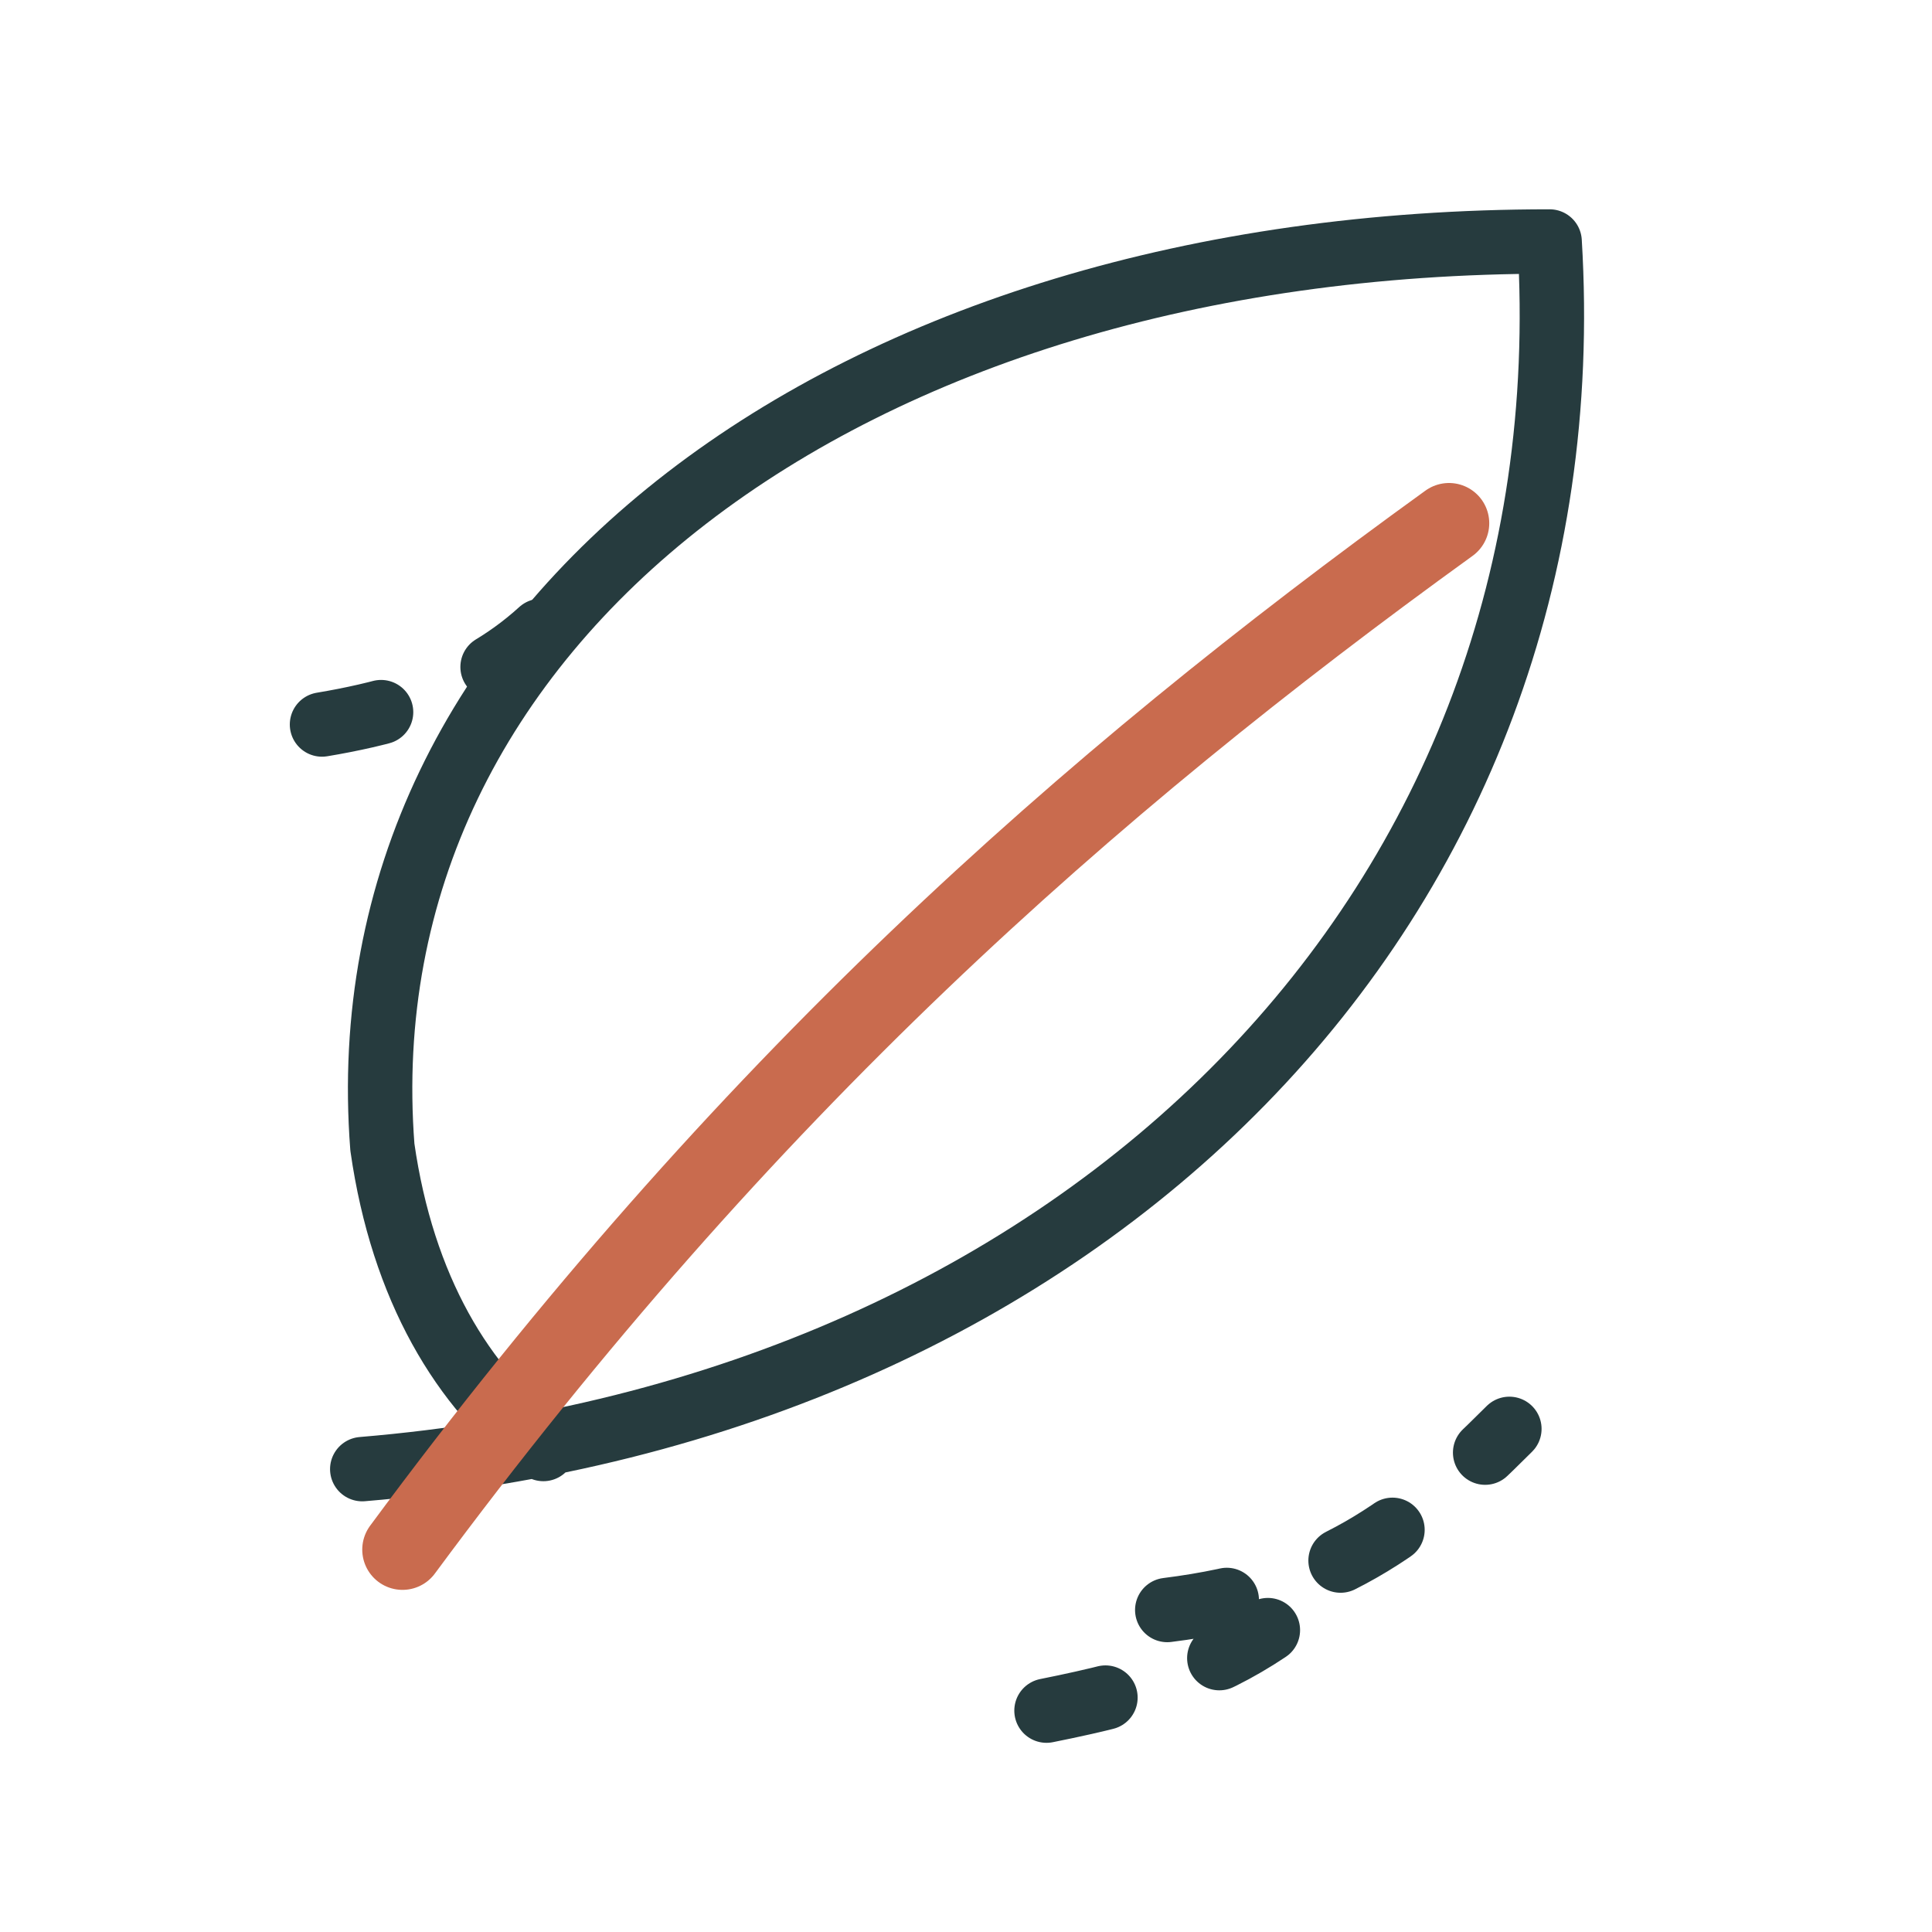
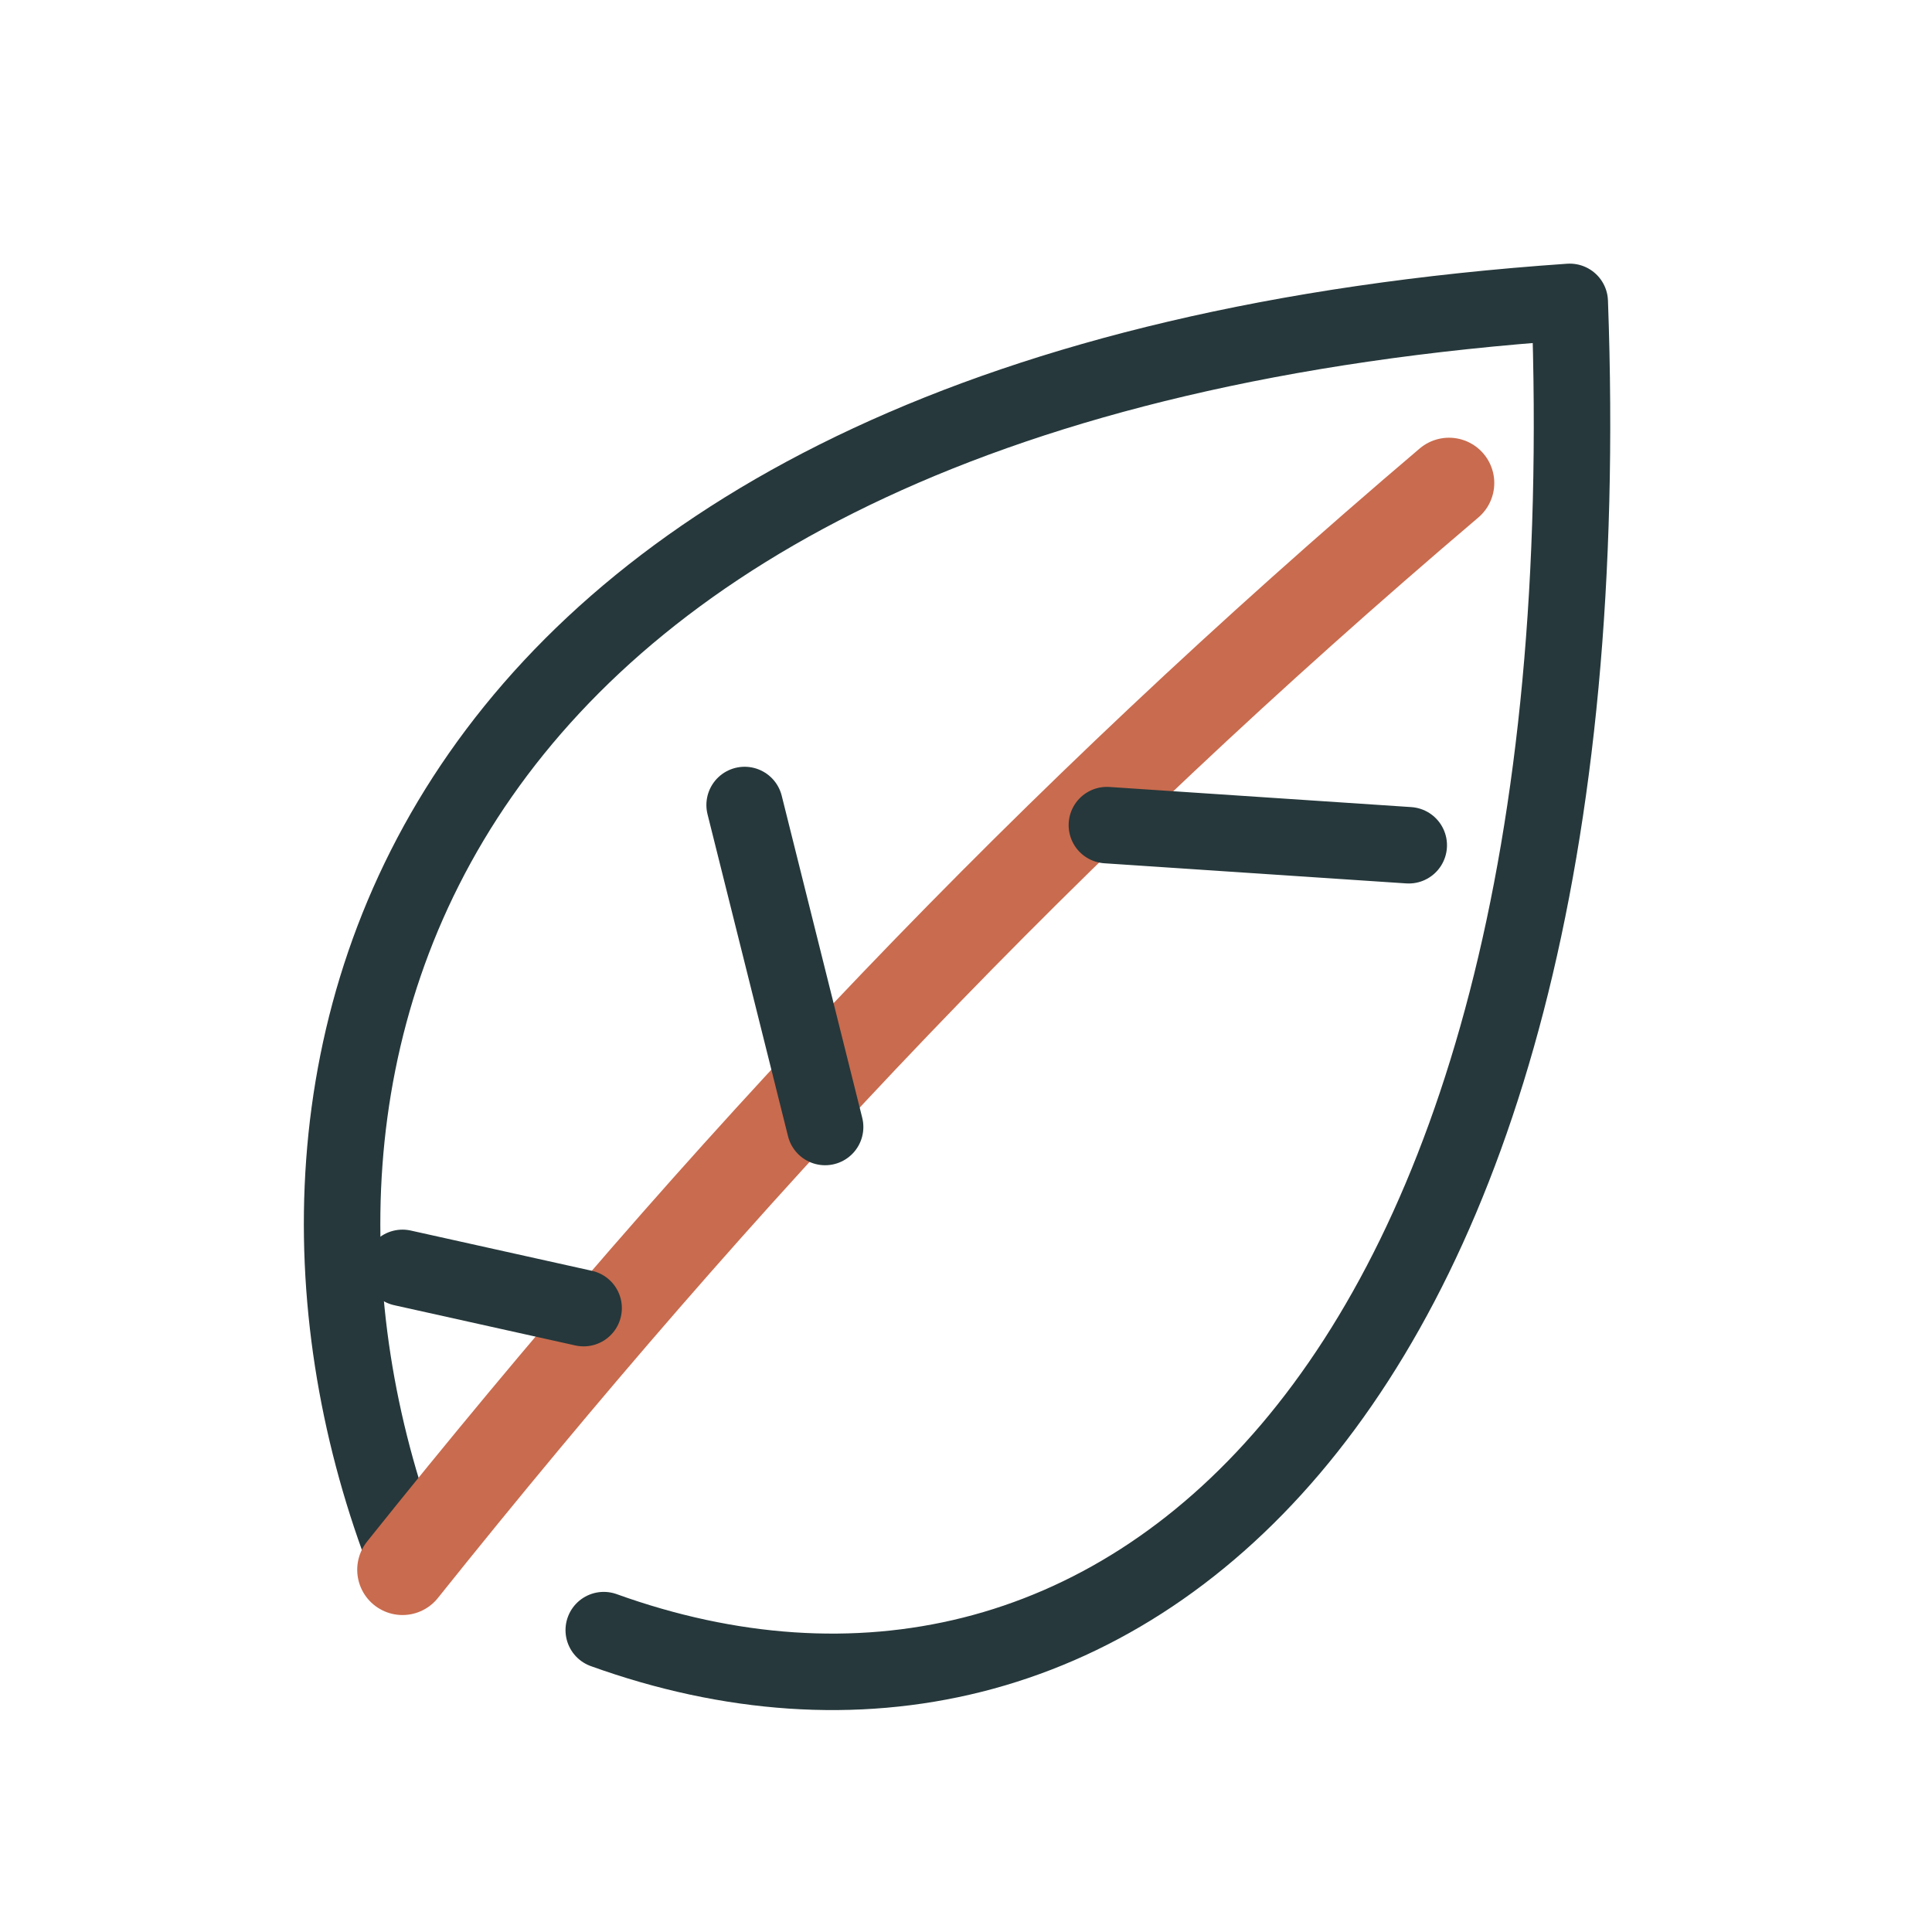
- <svg xmlns="http://www.w3.org/2000/svg" viewBox="0 0 96 96" role="img" aria-labelledby="title desc">
-   <g fill="none" stroke="#263B3E" stroke-width="3.2" stroke-linecap="round" stroke-linejoin="round">
-     <path d="M18 73C54 70 79 45 77 12 42 12 17 31 19 57c1 7 4 12 8 15" />
-     <path d="M20 77c17-23 34-38 52-51" stroke="#C96B4E" stroke-width="4" />
-     <path d="M16 36c6-1 10-3 13-7M58 80c8-1 12-4 17-9M52 85c5-1 8-2 11-4" stroke-dasharray="3 6" />
+ <svg xmlns="http://www.w3.org/2000/svg" viewBox="0 0 96 96" role="img" aria-label="Tranquilidad">
+   <g fill="none" stroke="#26383B" stroke-width="3.8" stroke-linecap="round" stroke-linejoin="round">
+     <path d="M20 77C11 53 20 19 78 15c2 55-23 75-48 66" />
+     <path d="M20 78c16-20 32-37 52-54" stroke="#C96B4E" stroke-width="4.5" />
+     <path d="M41 56 37 40M55 41l15 1M29 65l-9-2" />
  </g>
</svg>
